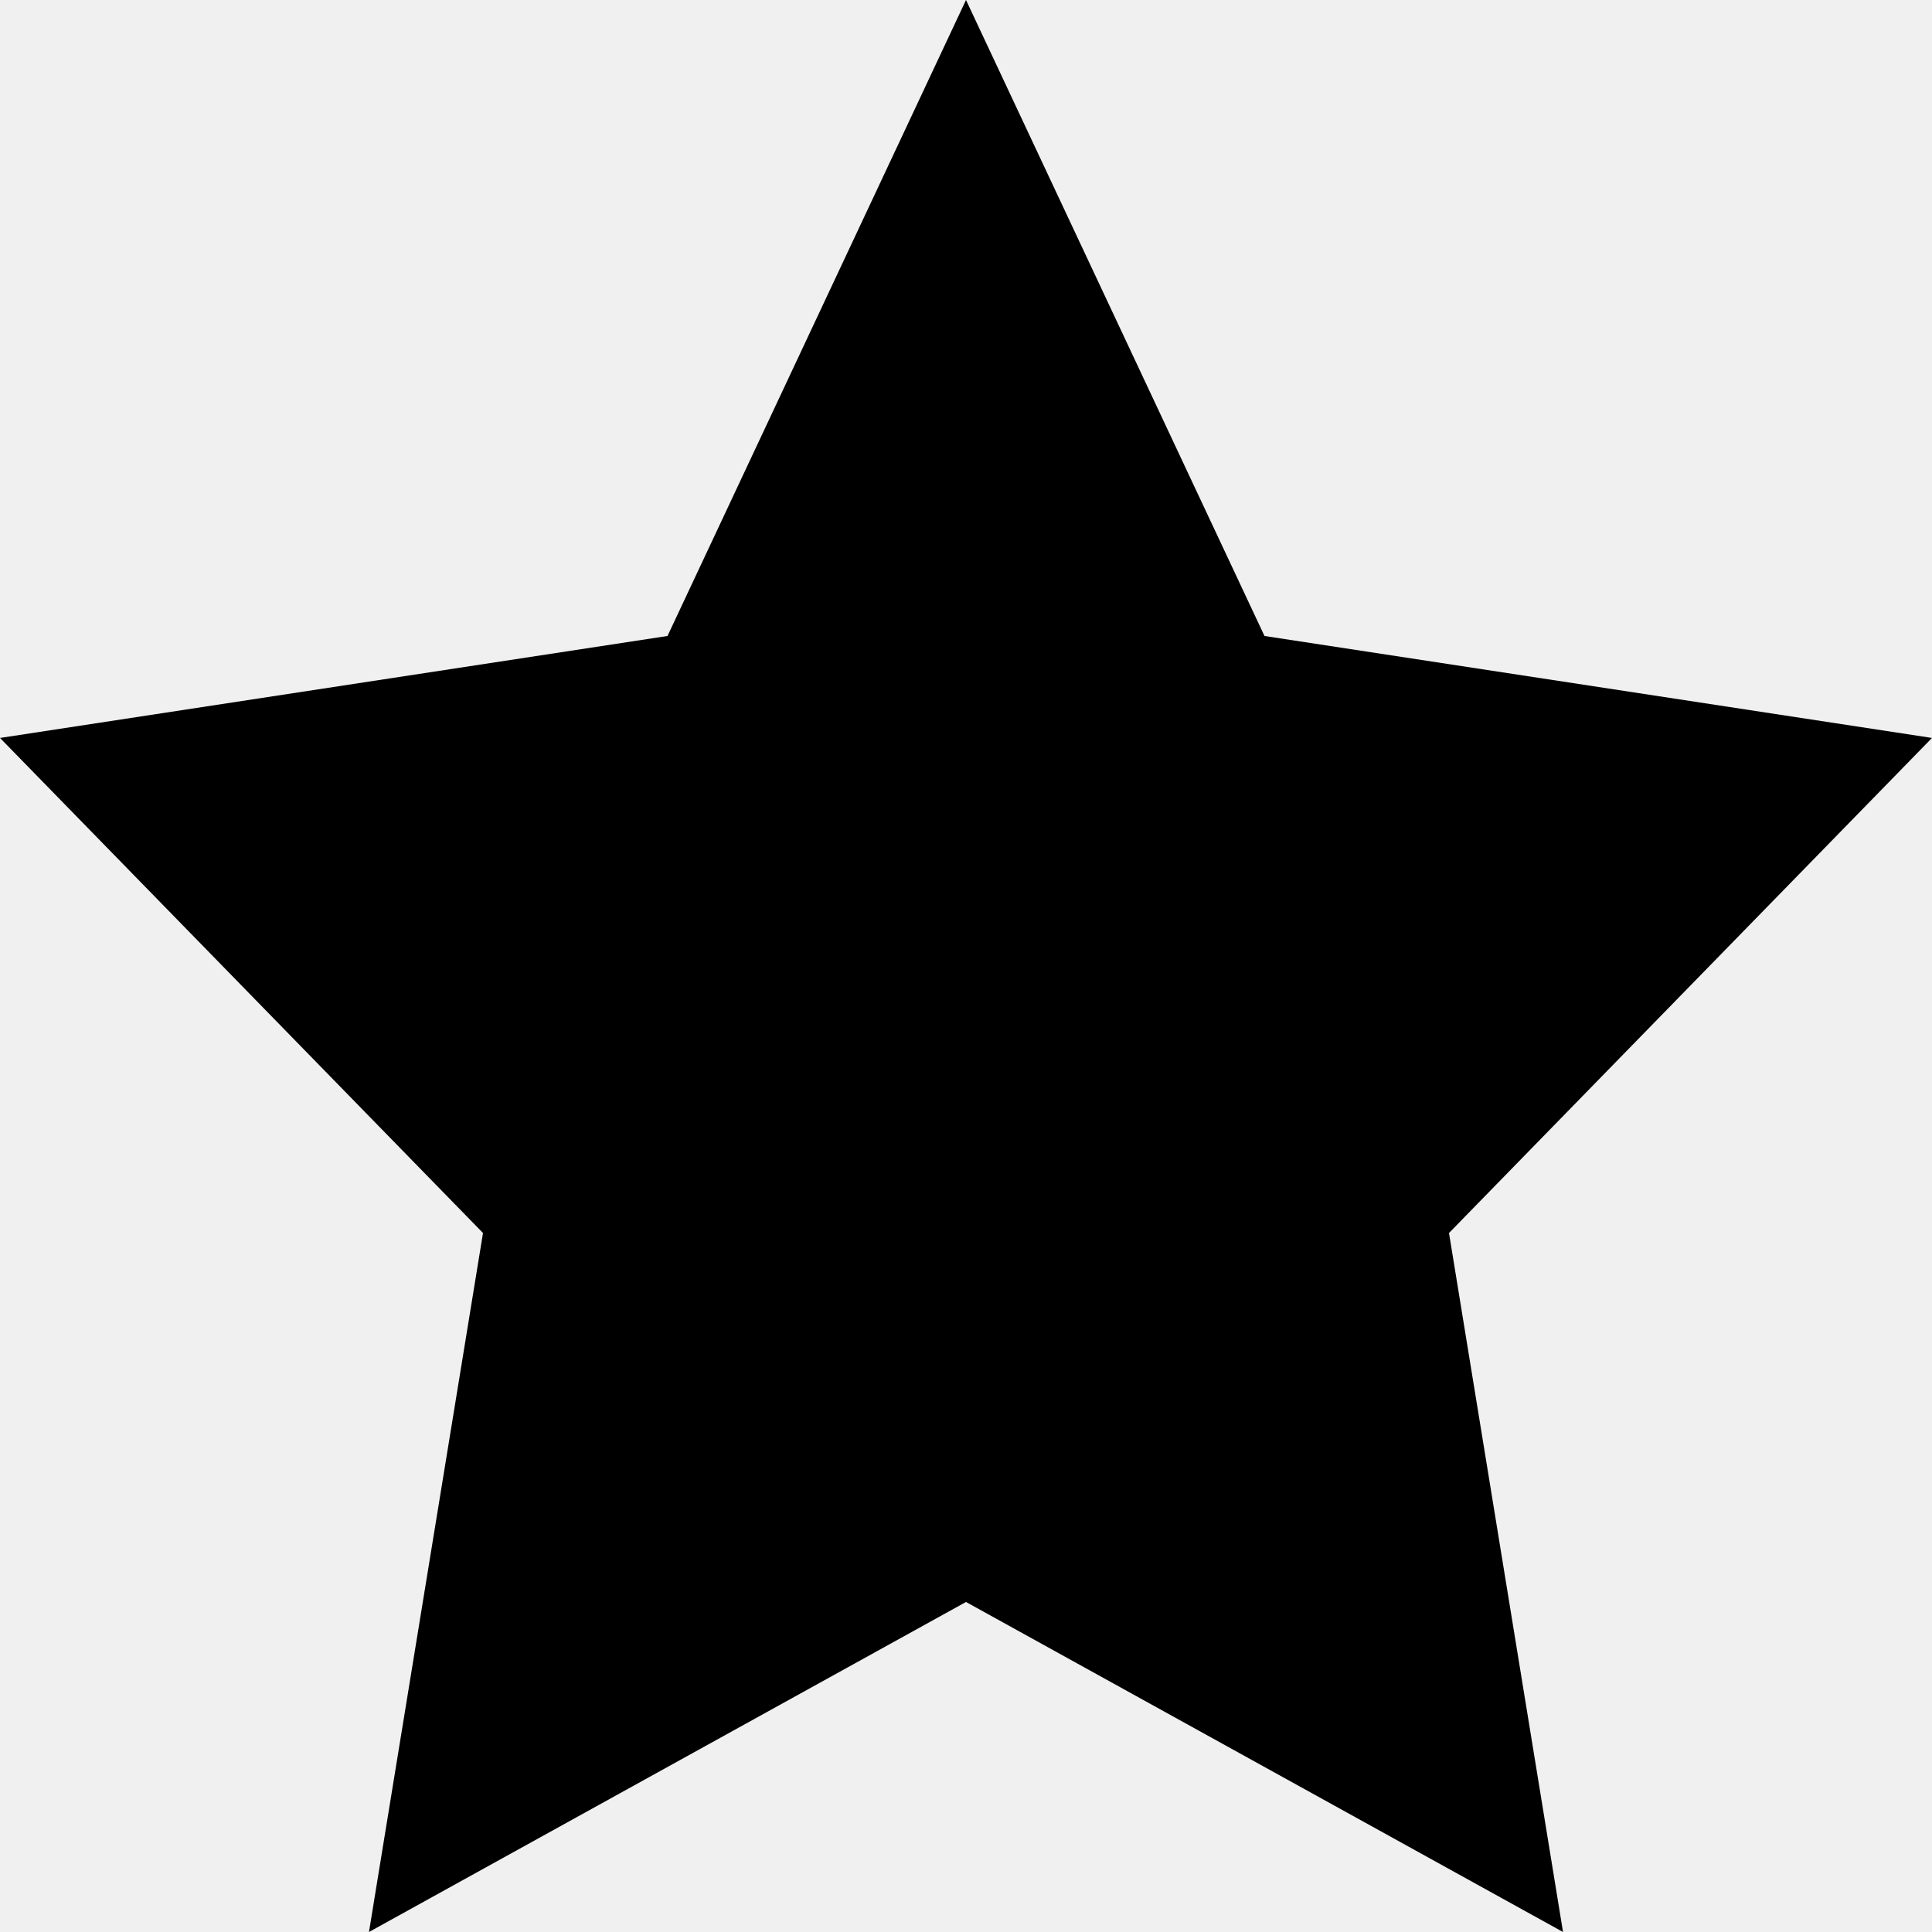
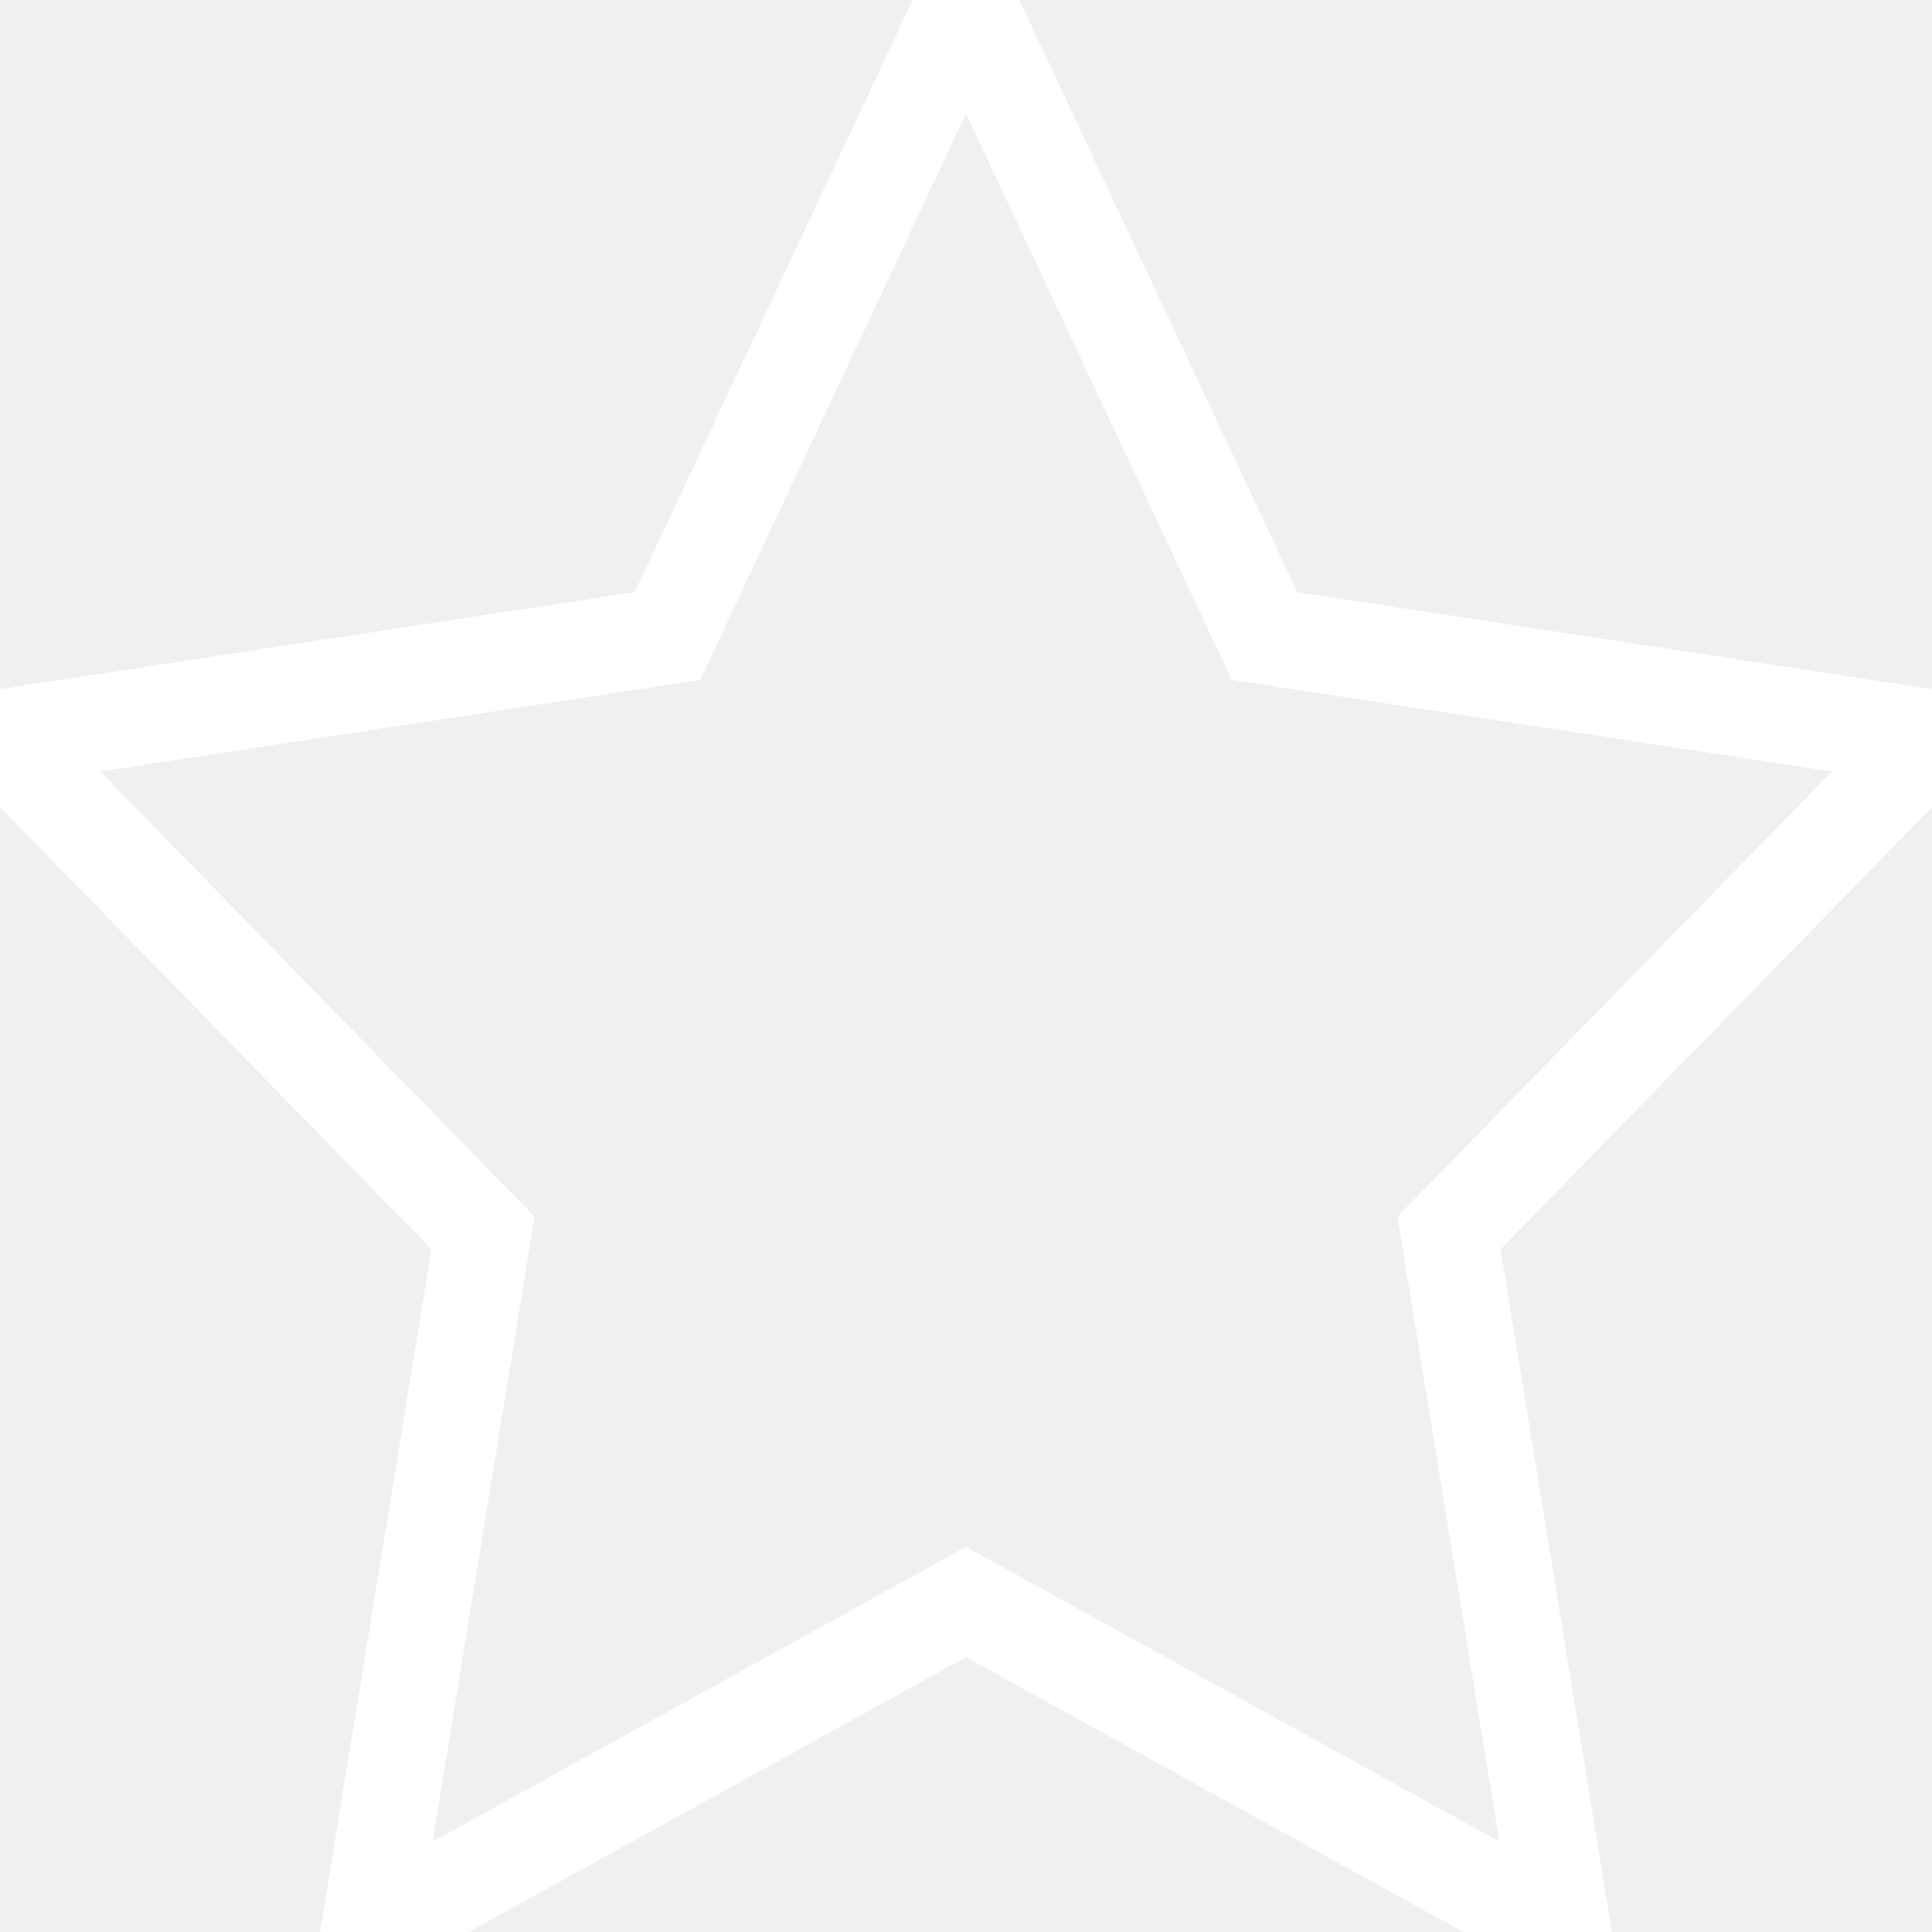
- <svg xmlns="http://www.w3.org/2000/svg" width="500" height="500" viewBox="0 0 500 500" fill="#000">
-   <polygon points="250 0 327.25 164.59 500 190.98 375 319.1 404.51 500 250 414.59 95.49 500 125 319.1 0 190.98 172.75 164.59 250 0" />
+ <svg xmlns="http://www.w3.org/2000/svg" width="500" height="500" viewBox="0 0 500 500" fill="transparent">
+   <polygon points="250 0 327.25 164.59 500 190.98 375 319.1 404.51 500 250 414.59 95.49 500 125 319.1 0 190.98 172.75 164.59 250 0" stroke="#fff" stroke-width="25" />
</svg>
